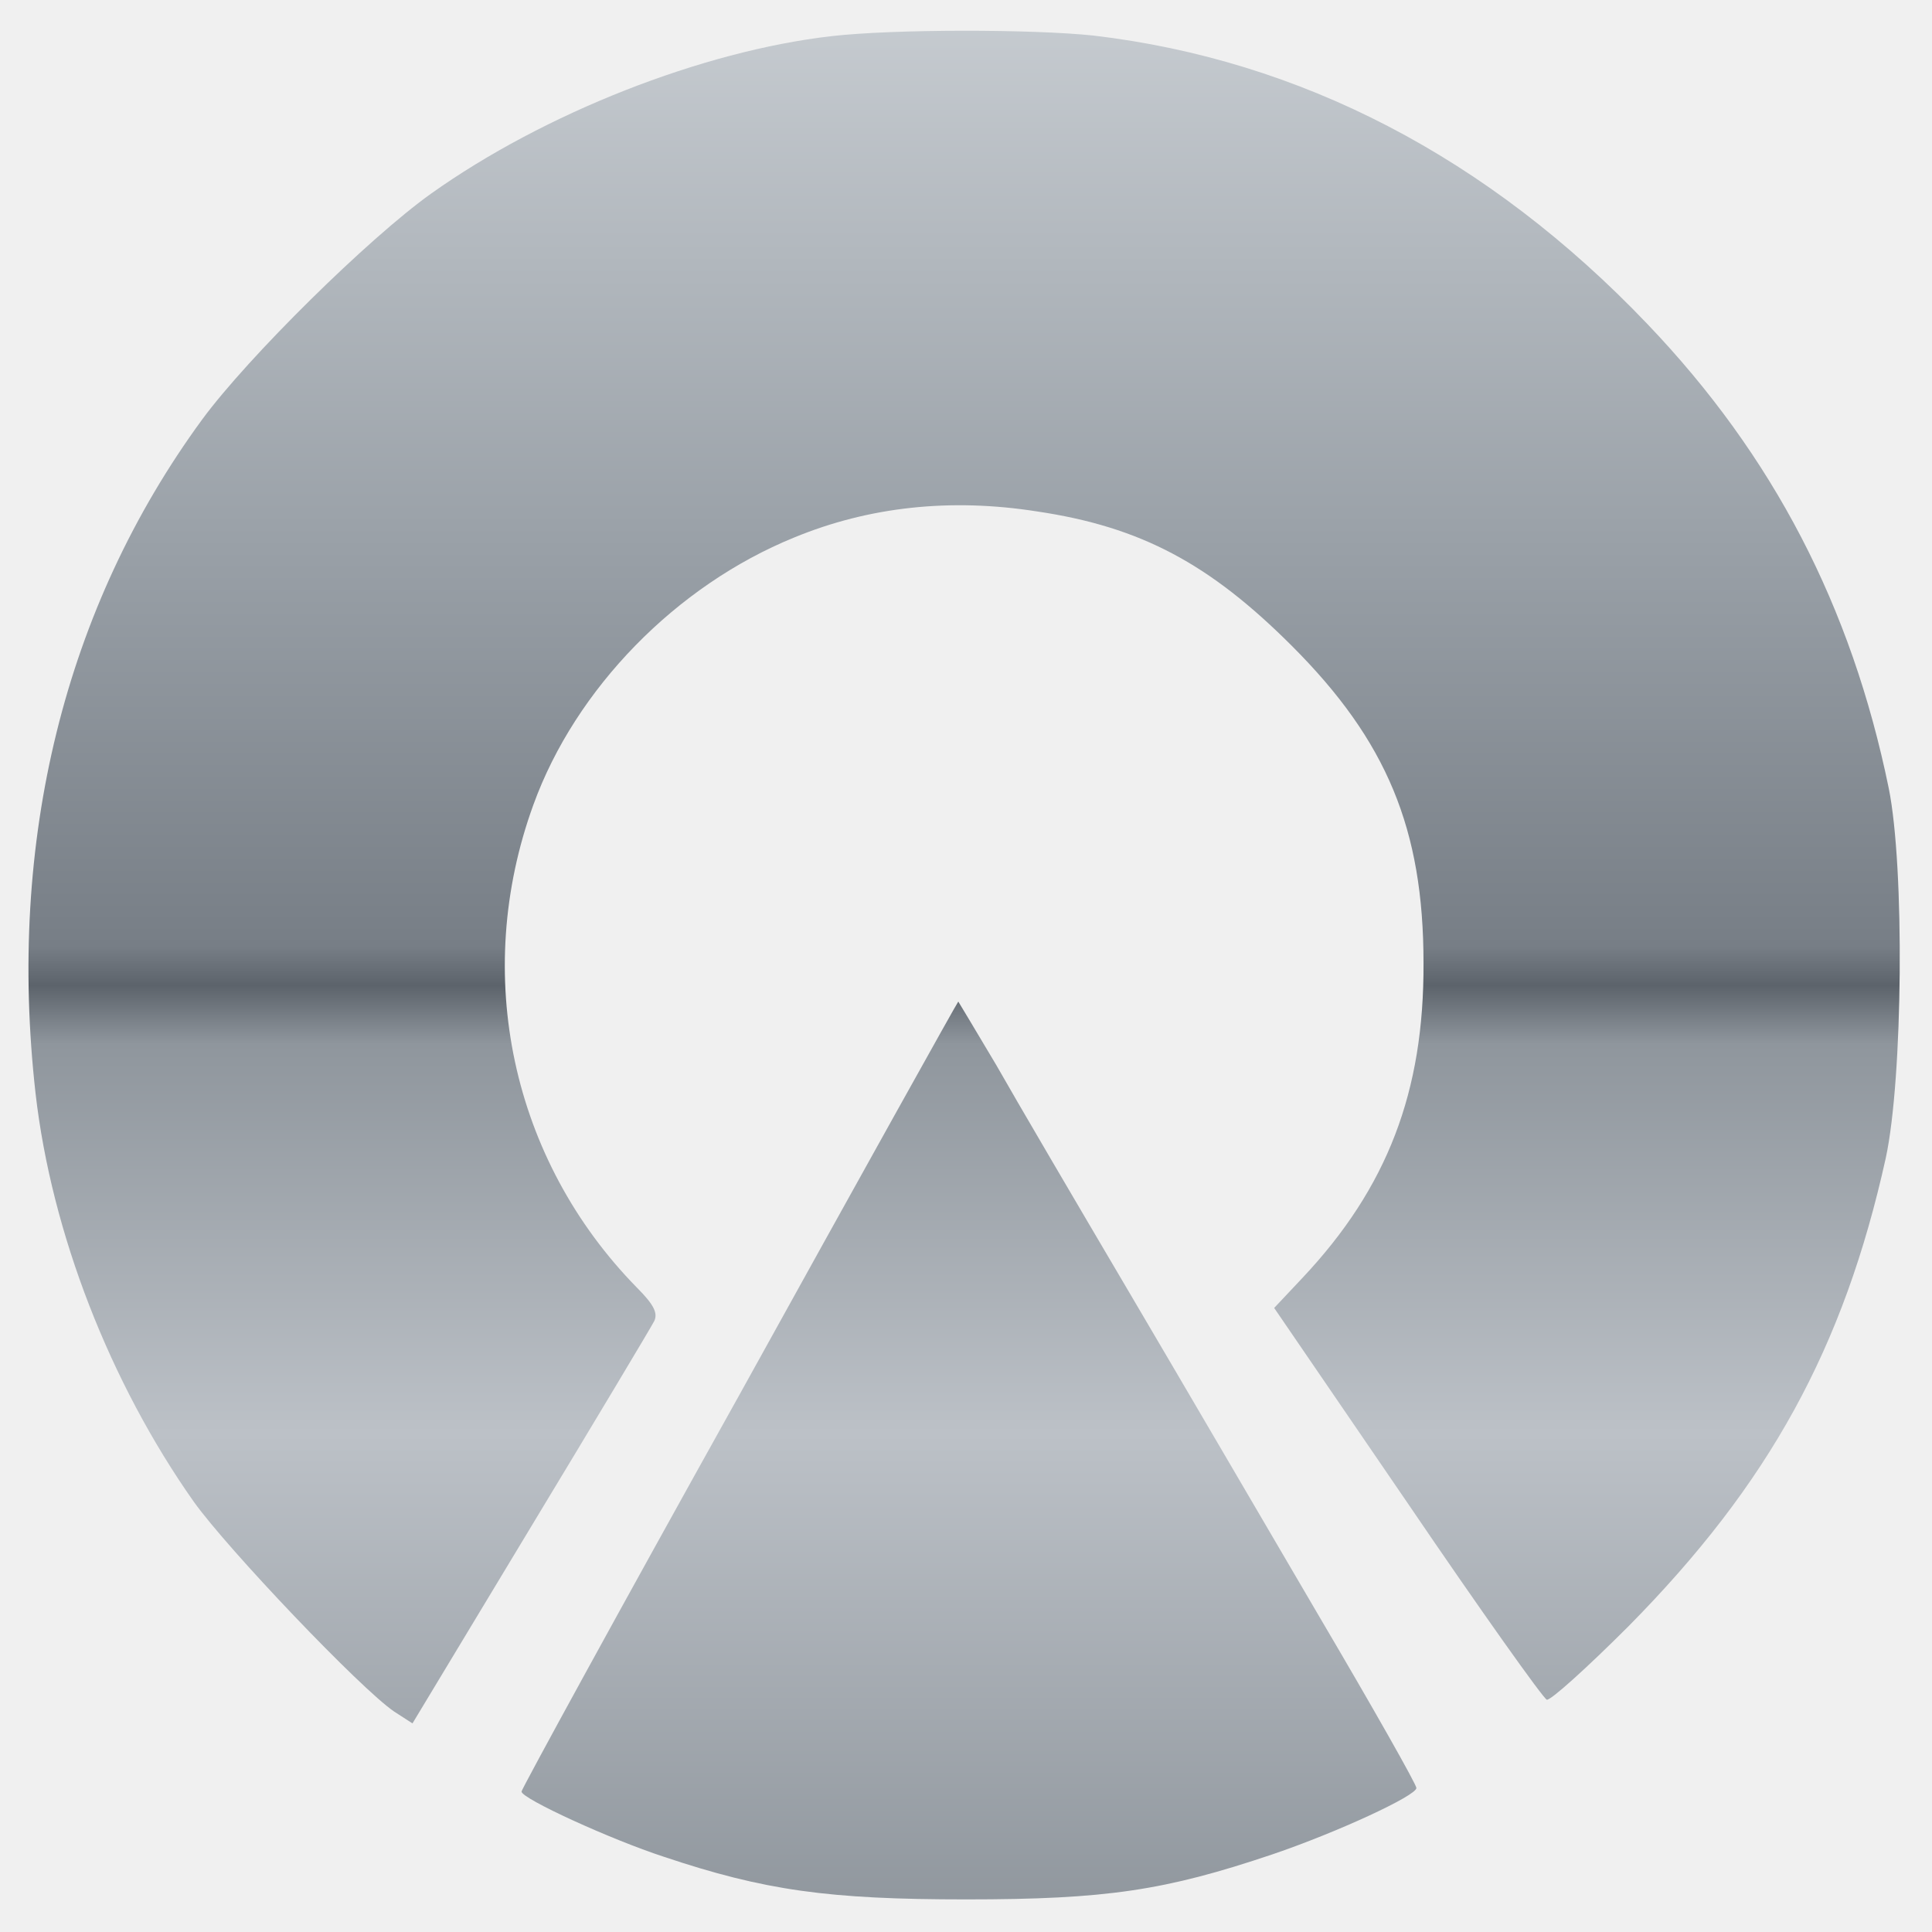
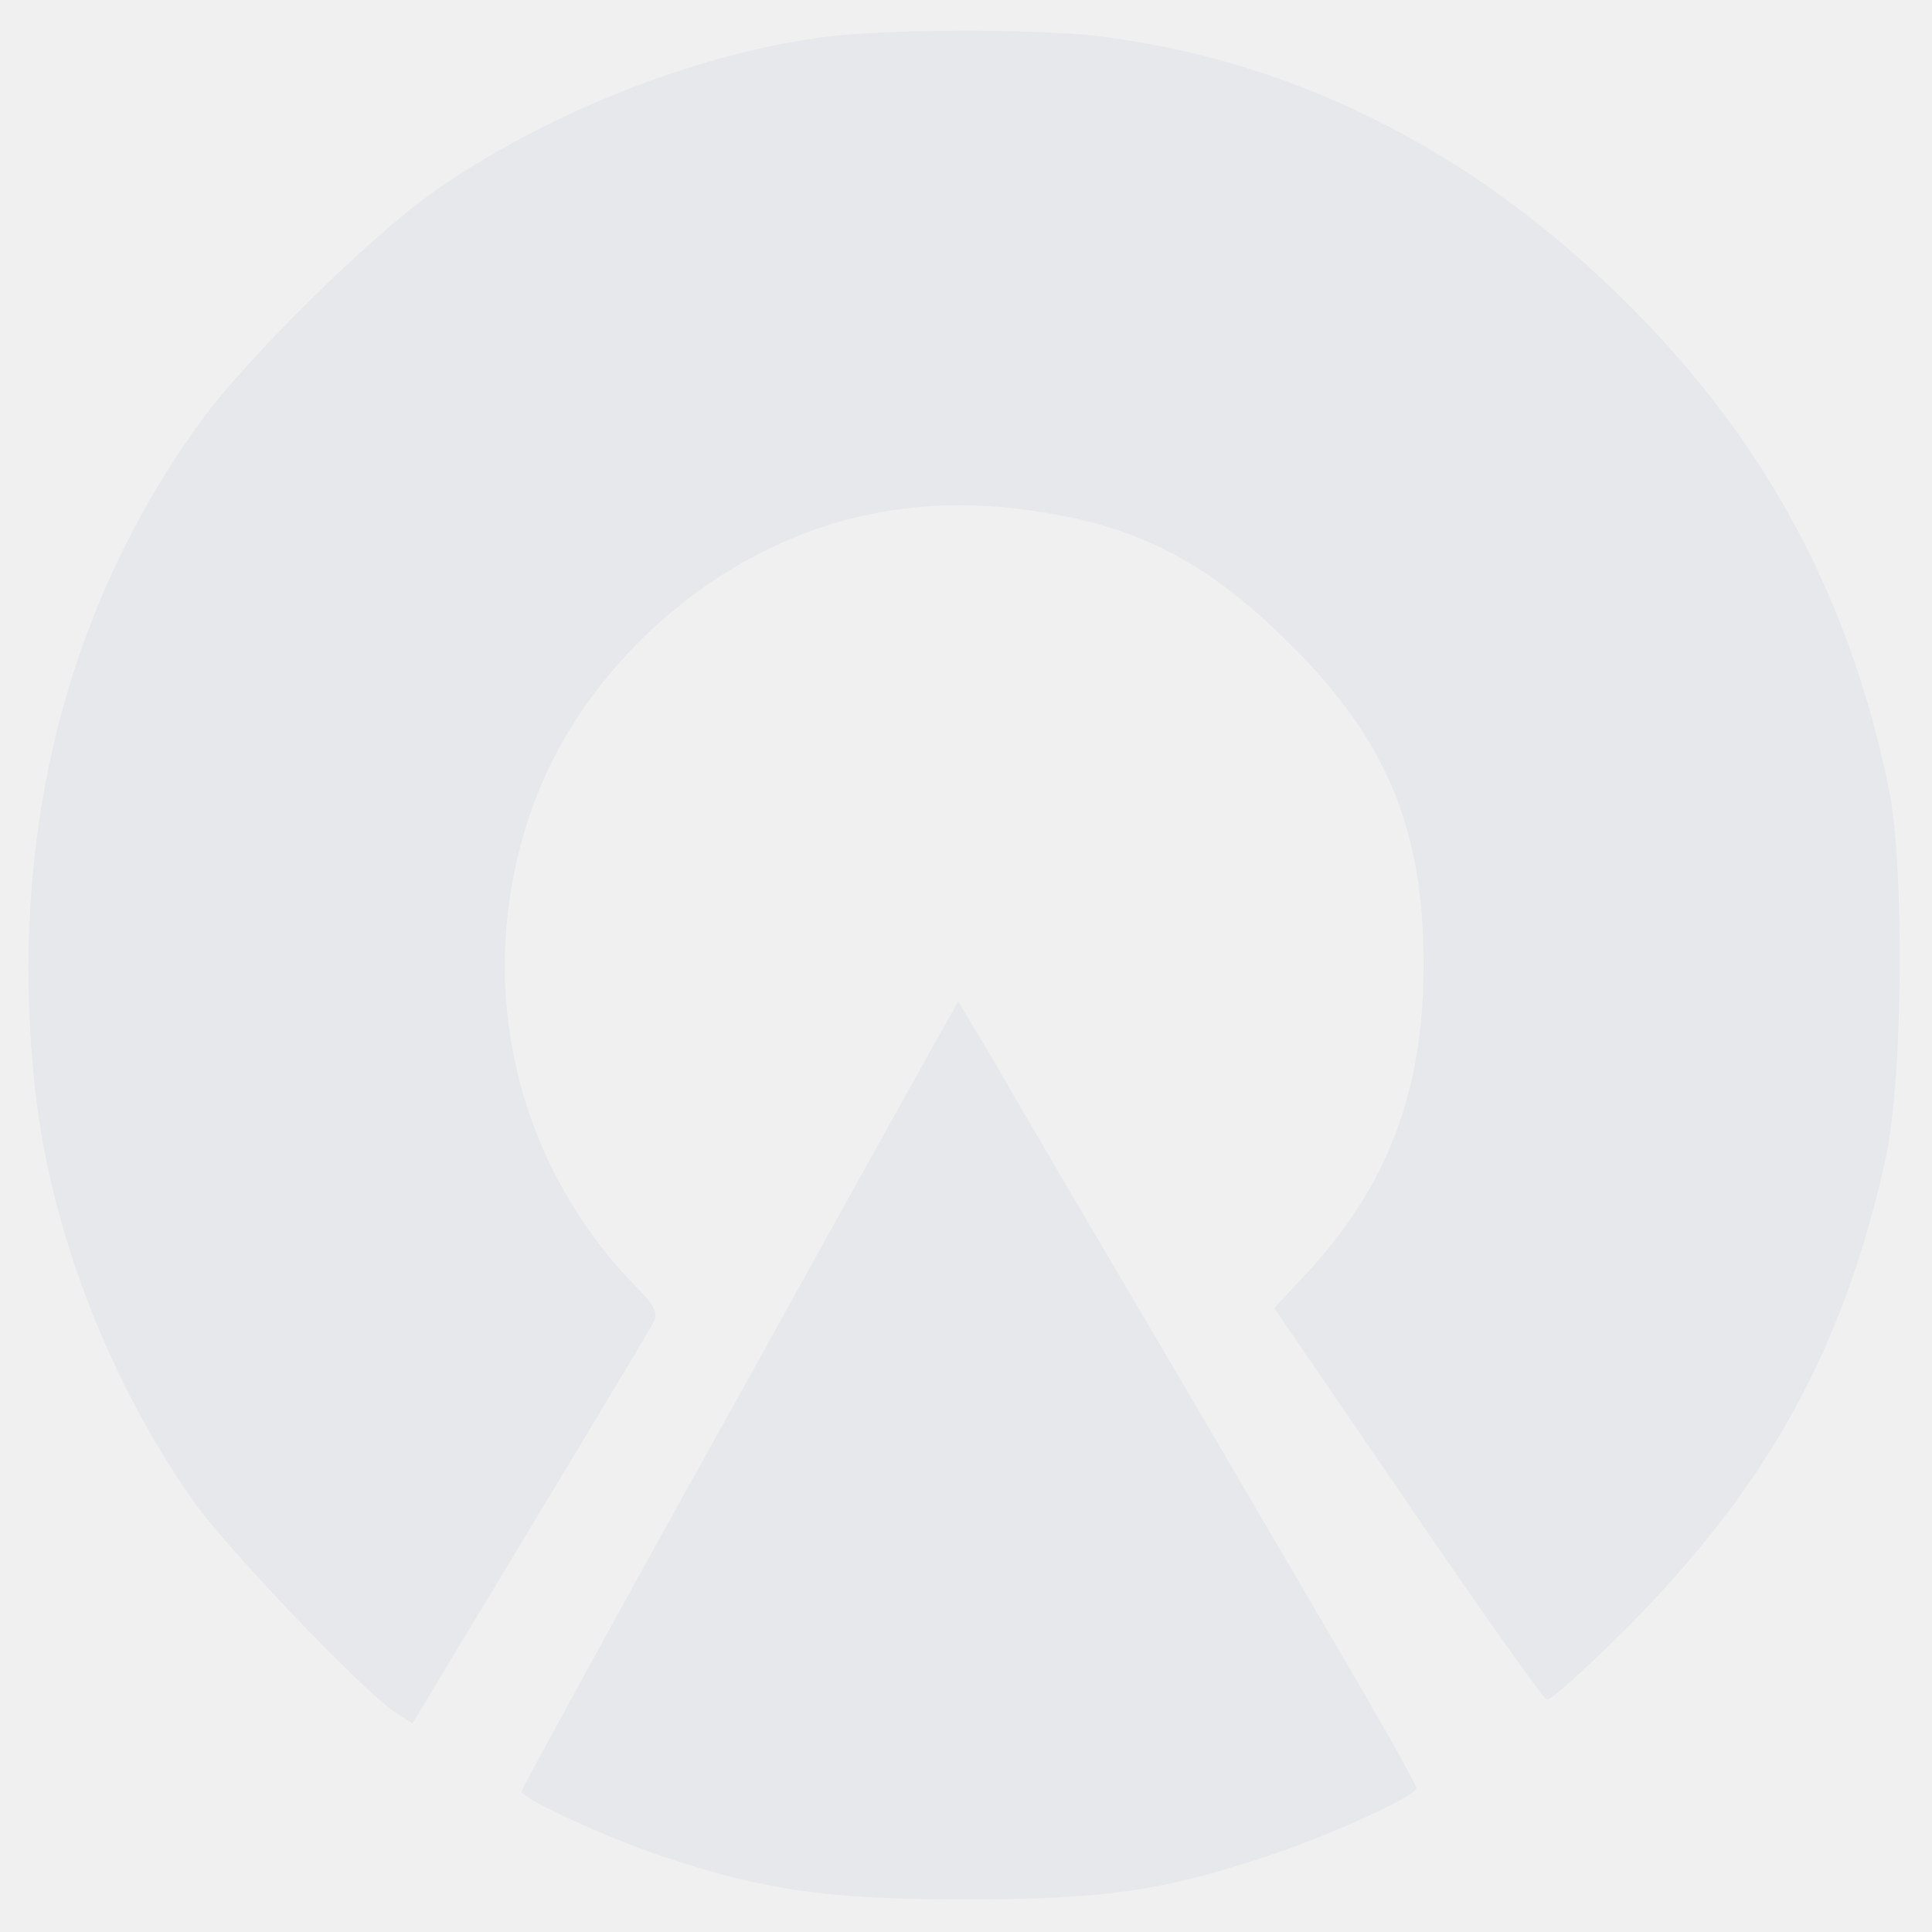
<svg xmlns="http://www.w3.org/2000/svg" viewBox="205 205 326 326" role="img" aria-label="Logo">
  <defs>
-     <linearGradient id="chrome" x1="0" y1="0" x2="0" y2="1">
-       <stop offset="0" stop-color="#c8cdd2" />
-       <stop offset="0.28" stop-color="#9aa1a8" />
-       <stop offset="0.49" stop-color="#777e86" />
-       <stop offset="0.51" stop-color="#5c636b" />
-       <stop offset="0.54" stop-color="#8f969d" />
-       <stop offset="0.74" stop-color="#bcc1c7" />
-       <stop offset="1" stop-color="#8d949b" />
-     </linearGradient>
    <mask id="logo">
      <rect x="205" y="205" width="326" height="326" fill="black" />
      <g transform="translate(0,736) scale(0.1,-0.1)" fill="white" stroke="none">
        <path d="M3453 5249 c-218 -25 -485 -130 -676 -266 -105 -75 -308 -275 -386 -381 -232 -317 -329 -711 -281 -1137 27 -236 126 -489 267 -689 58 -81 281 -315 338 -354 l31 -20 199 330 c110 182 204 339 209 349 6 13 0 27 -29 56 -212 216 -279 529 -175 815 71 196 241 370 440 451 126 52 264 67 410 44 175 -26 291 -88 430 -227 160 -160 222 -309 222 -535 1 -217 -61 -379 -204 -531 l-48 -51 225 -329 c123 -181 229 -330 235 -332 6 -2 68 54 138 124 237 240 363 469 434 790 29 134 32 491 5 624 -63 307 -195 561 -407 783 -269 282 -586 446 -935 487 -104 11 -338 11 -442 -1z" />
        <path d="M3298 2957 c-203 -364 -368 -666 -368 -670 0 -12 151 -81 240 -110 170 -57 278 -72 510 -72 237 0 336 15 517 76 109 37 243 99 243 112 0 6 -73 135 -162 286 -89 152 -234 400 -323 551 -89 151 -190 323 -224 383 -35 59 -64 107 -64 107 -1 0 -167 -298 -369 -663z" />
      </g>
    </mask>
  </defs>
-   <rect x="205" y="205" width="326" height="326" fill="url(#chrome)" mask="url(#logo)" />
+   <rect x="205" y="205" width="326" height="326" fill="#e6e8eb" mask="url(#logo)" />
</svg>
